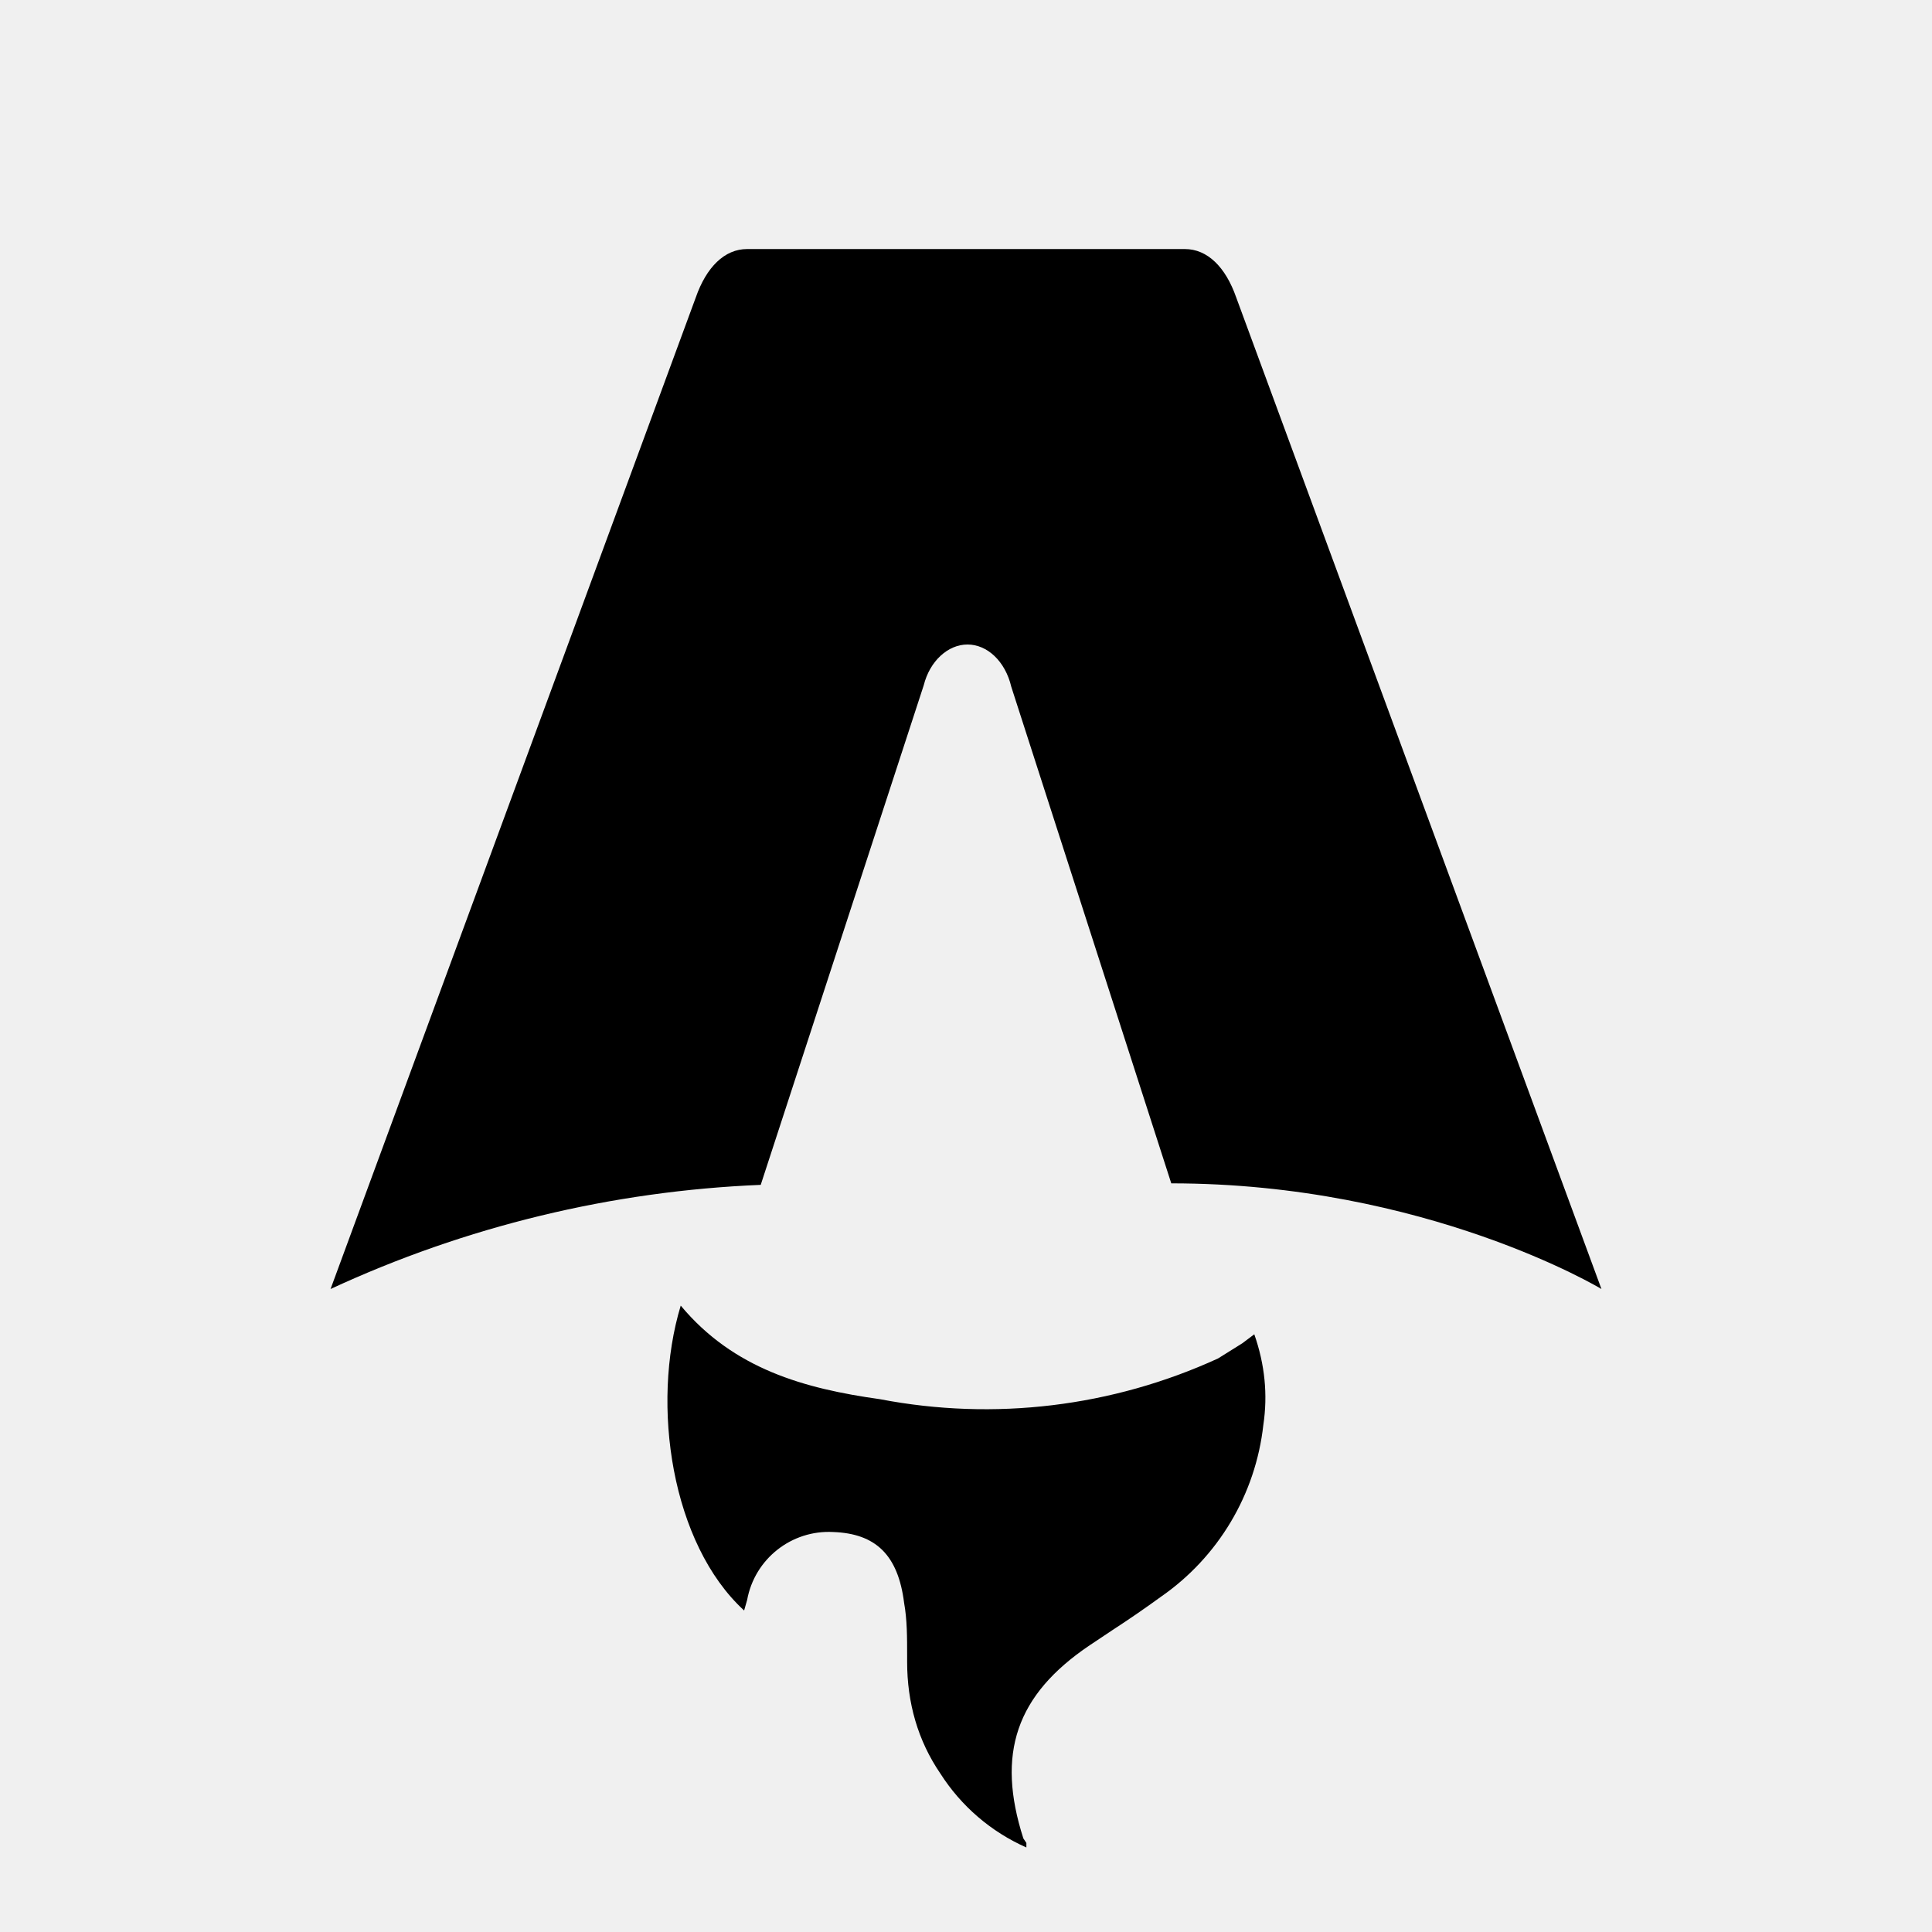
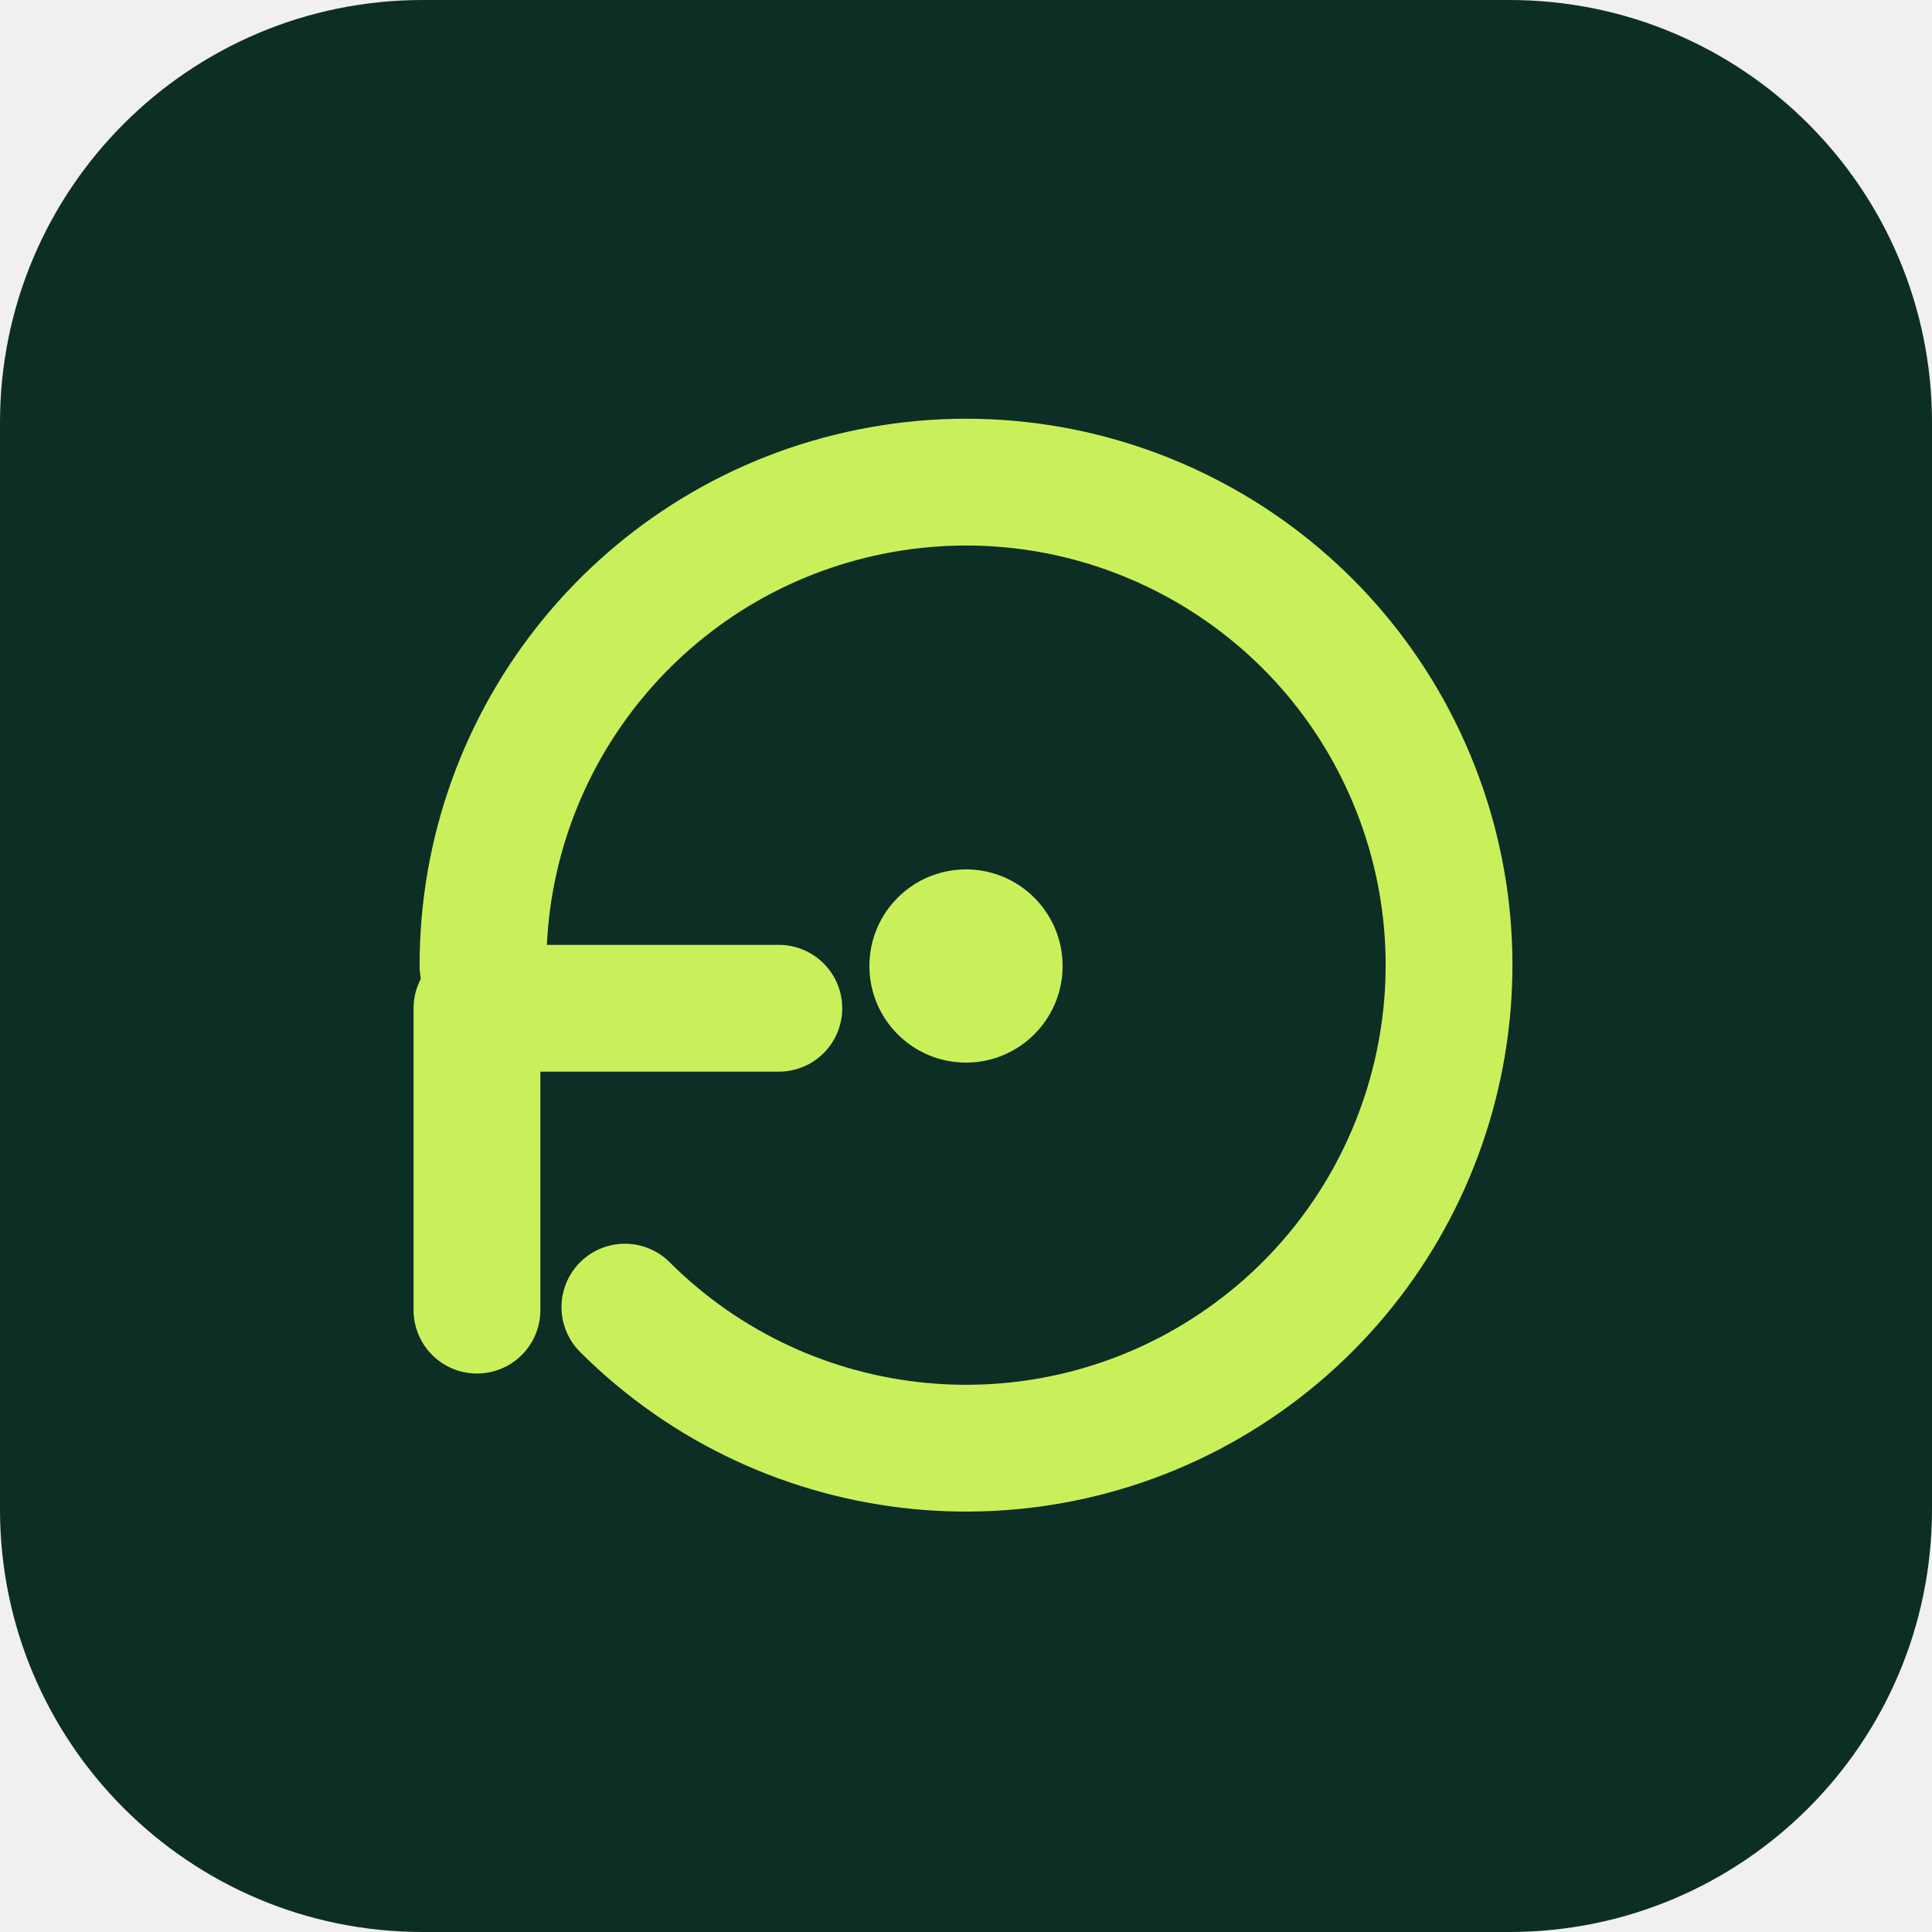
- <svg xmlns="http://www.w3.org/2000/svg" fill="none" viewBox="0 0 128 128">
-   <path d="M50.4 78.5a75.1 75.1 0 0 0-28.5 6.9l24.2-65.7c.7-2 1.9-3.2 3.4-3.2h29c1.5 0 2.7 1.2 3.4 3.2l24.2 65.7s-11.6-7-28.5-7L67 45.5c-.4-1.7-1.6-2.8-2.9-2.8-1.3 0-2.5 1.1-2.9 2.7L50.4 78.5Zm-1.1 28.2Zm-4.2-20.2c-2 6.6-.6 15.8 4.2 20.2a17.5 17.5 0 0 1 .2-.7 5.5 5.5 0 0 1 5.7-4.5c2.8.1 4.3 1.5 4.7 4.7.2 1.1.2 2.3.2 3.5v.4c0 2.7.7 5.2 2.2 7.4a13 13 0 0 0 5.7 4.9v-.3l-.2-.3c-1.8-5.6-.5-9.5 4.4-12.8l1.5-1a73 73 0 0 0 3.2-2.2 16 16 0 0 0 6.8-11.4c.3-2 .1-4-.6-6l-.8.6-1.6 1a37 37 0 0 1-22.4 2.7c-5-.7-9.7-2-13.2-6.2Z" />
-   <style>
-         path { fill: #000; }
-         @media (prefers-color-scheme: dark) {
-             path { fill: #FFF; }
-         }
-     </style>
+ <svg xmlns="http://www.w3.org/2000/svg" viewBox="0 0 64 64">
+   <rect width="64" height="64" rx="14" fill="#0d2e24" />
+   <path d="M16 32a16 16 0 1 1 4.7 11.3" fill="none" stroke="#c9f05b" stroke-width="4.2" stroke-linecap="round" />
+   <path d="M15.8 43.4v-10h10" fill="none" stroke="#c9f05b" stroke-width="4.2" stroke-linecap="round" stroke-linejoin="round" />
+   <circle cx="32" cy="32" r="3.2" fill="#c9f05b" />
</svg>
